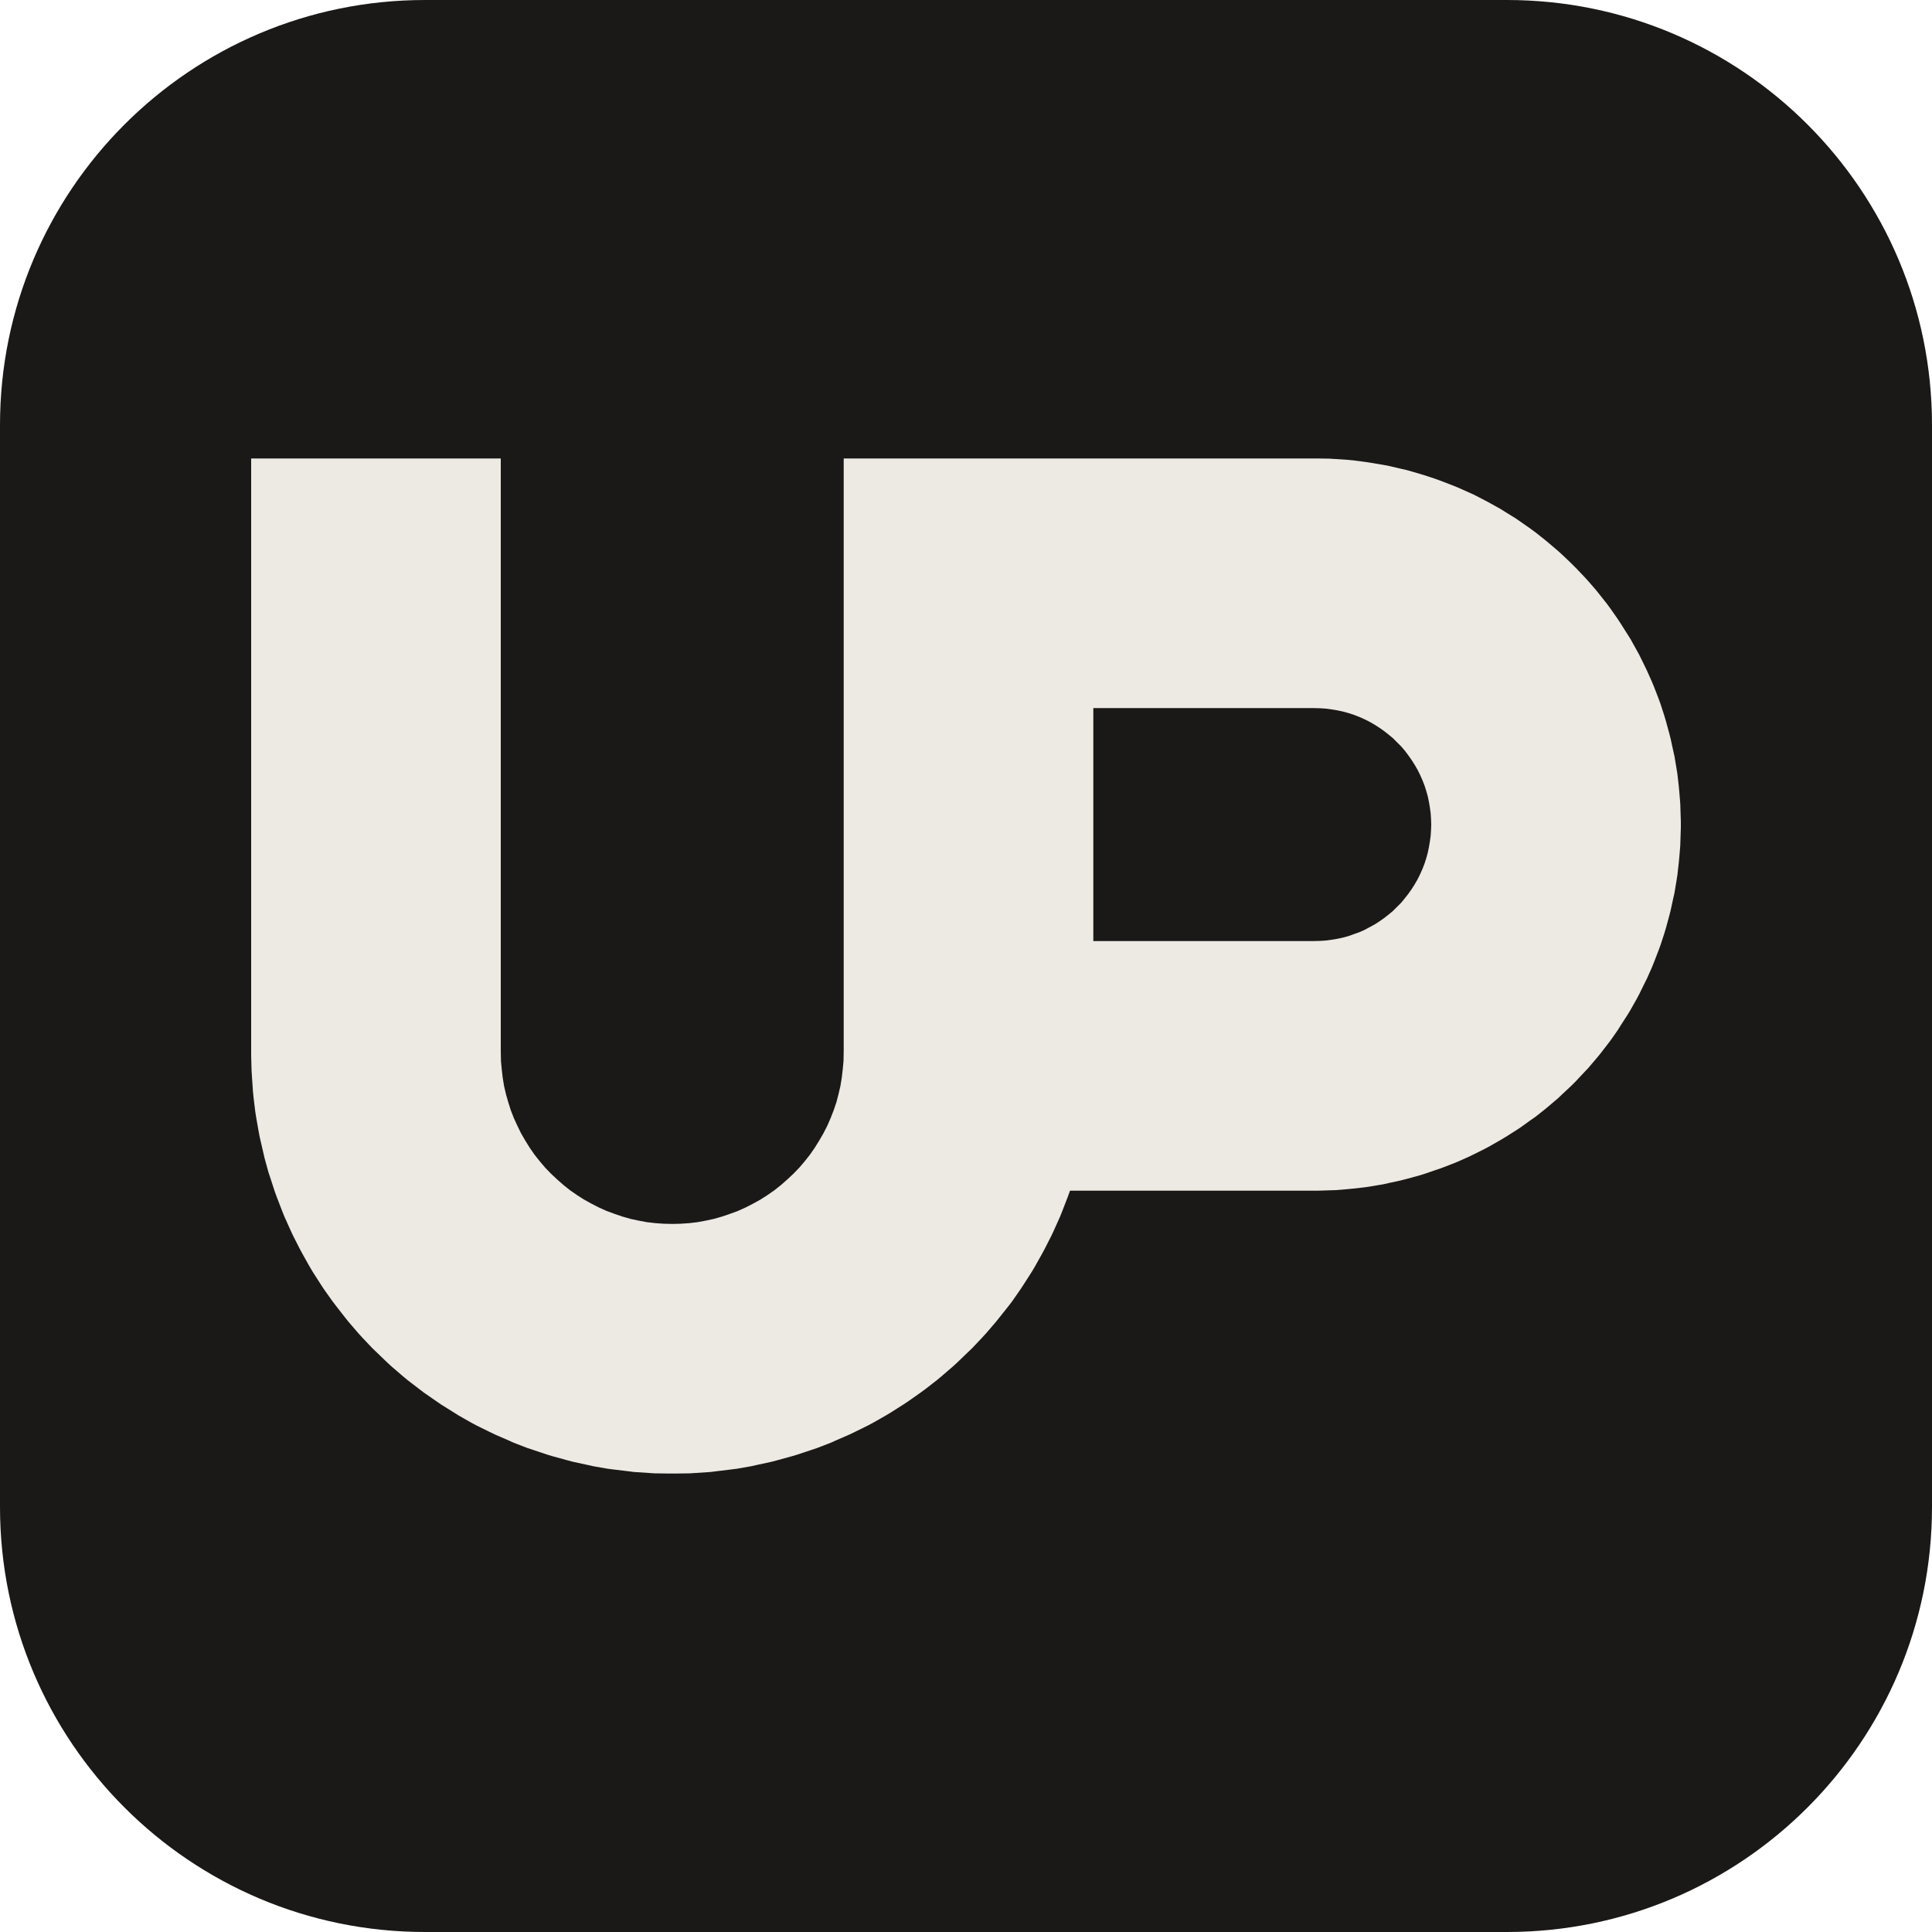
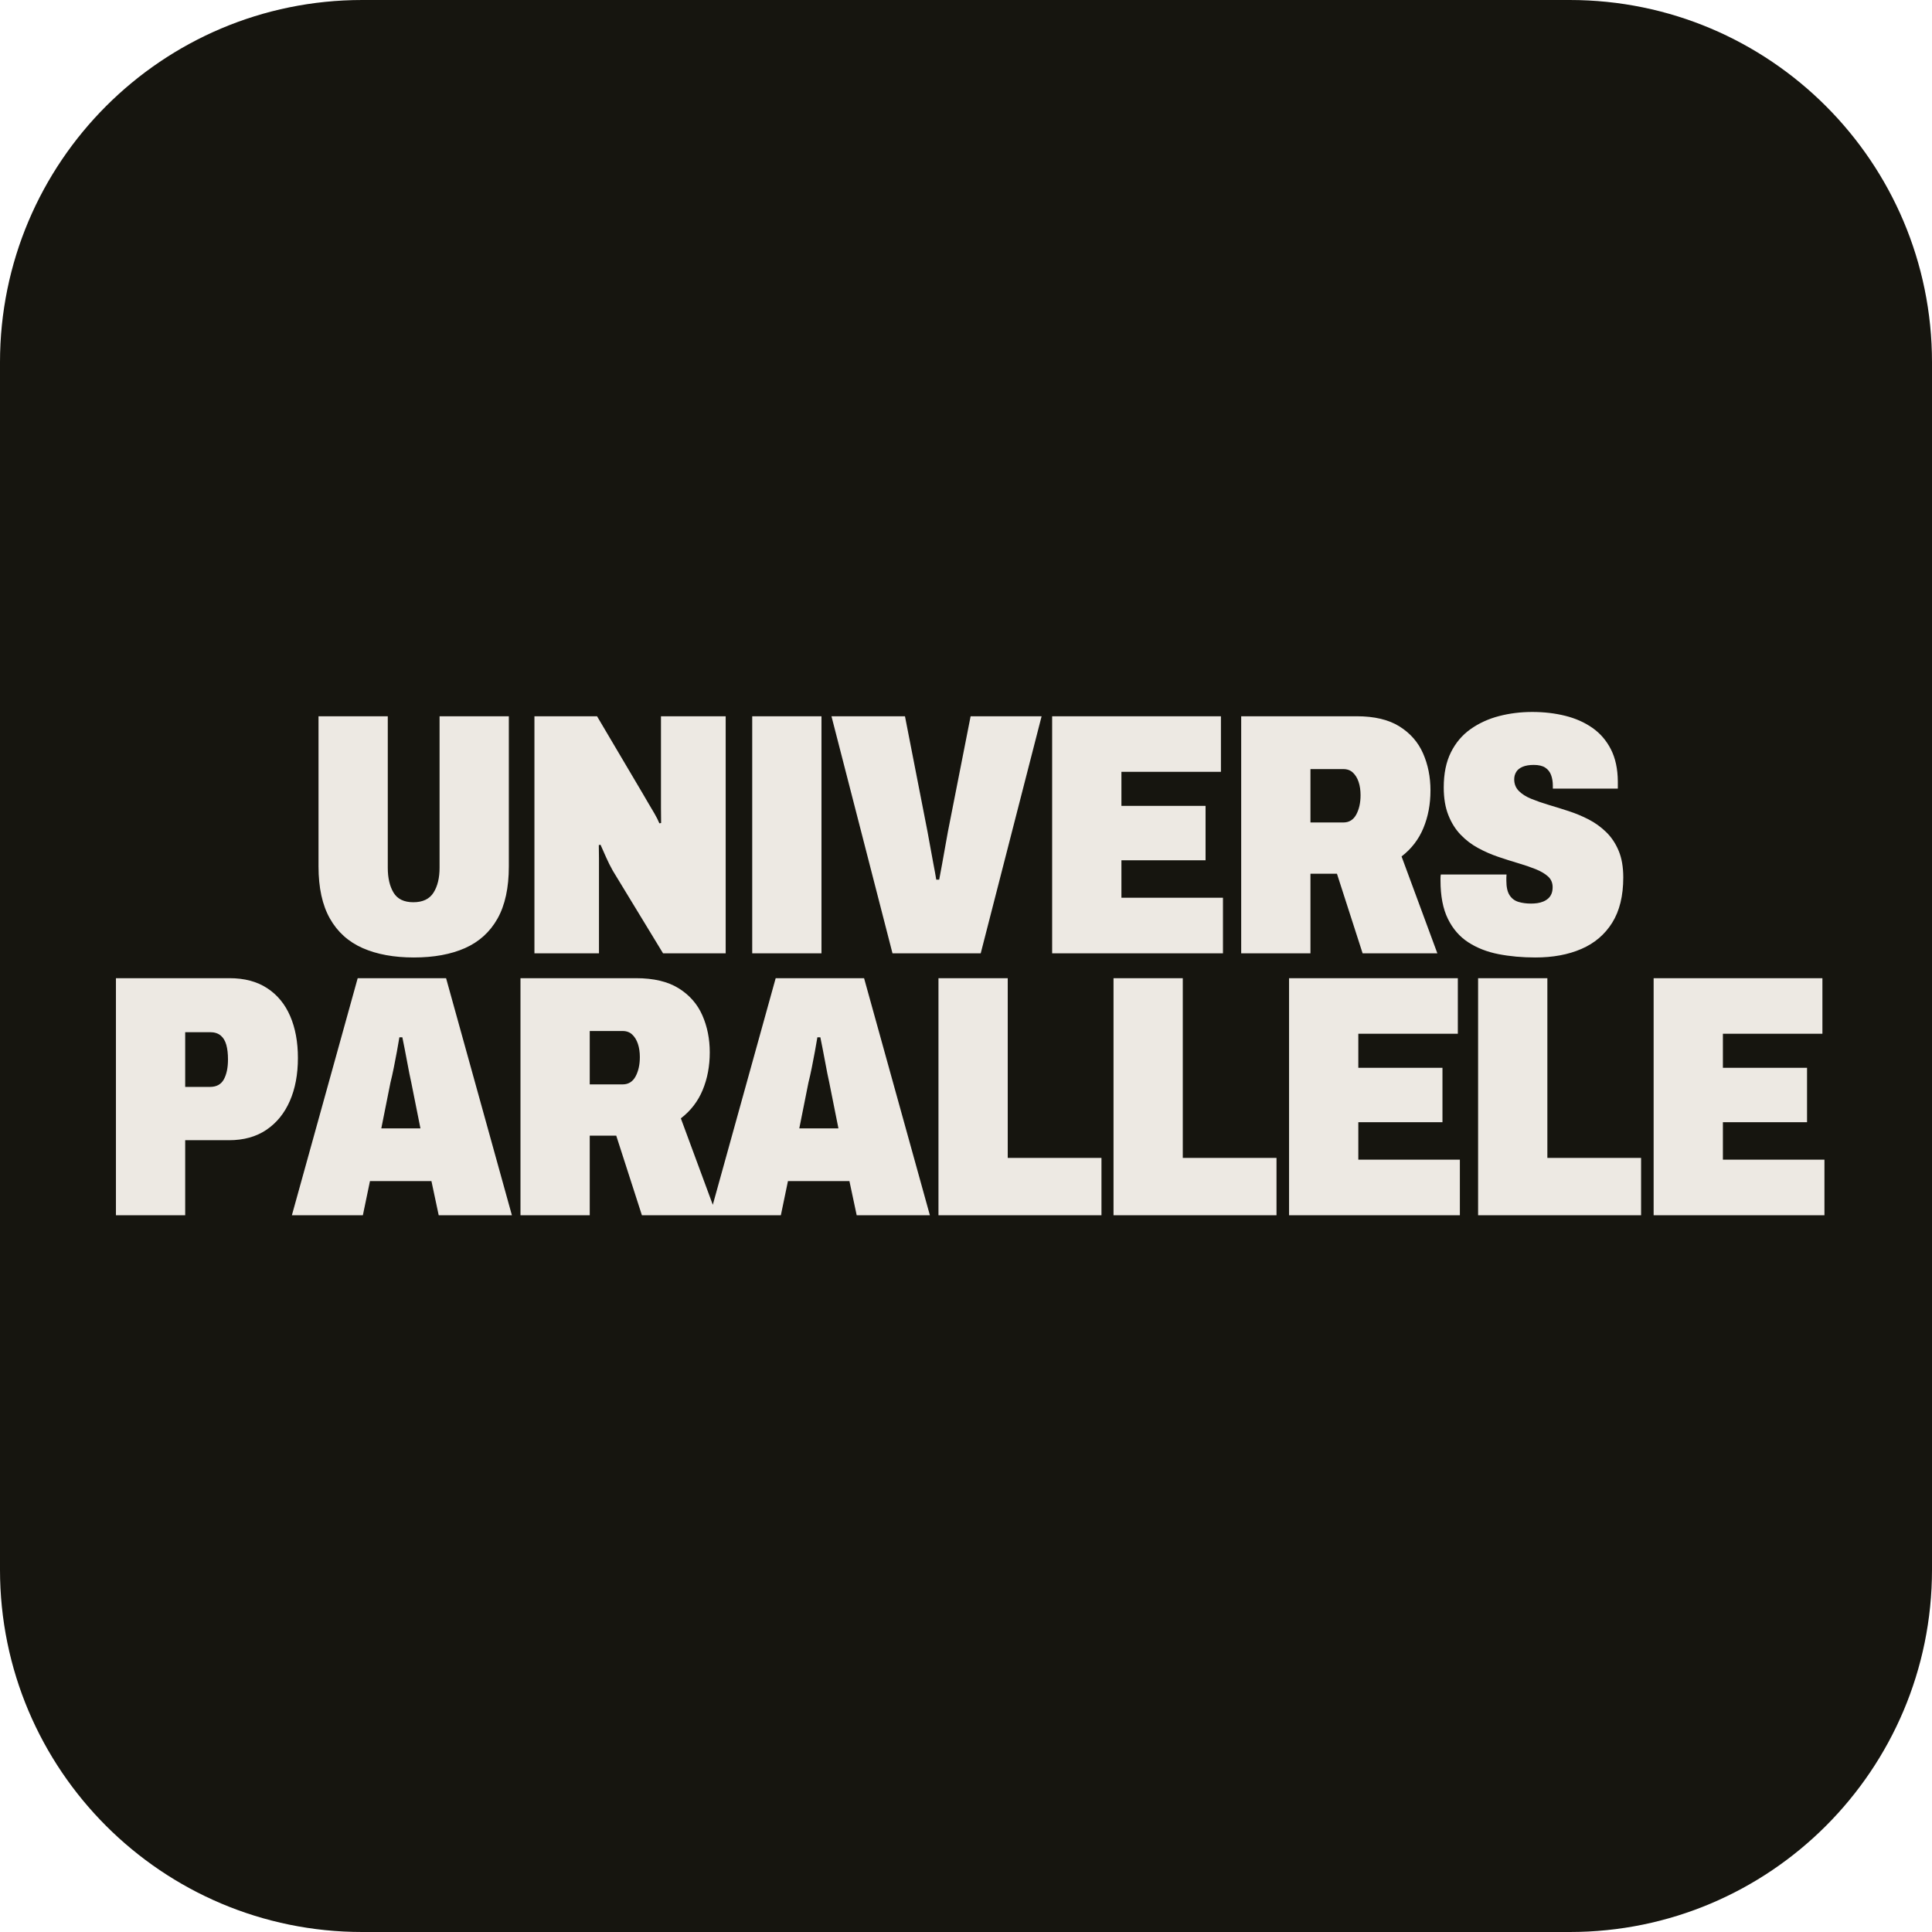
- <svg xmlns="http://www.w3.org/2000/svg" viewBox="0 0 1000 1000" role="img" aria-label="Univers Parallele">
-   <rect x="0" y="0" width="1000" height="1000" rx="220" fill="#1A1917" />
-   <path fill="#EDE9E3" fill-rule="evenodd" d="M682.1 616.3 L688.2 616.1 L691.4 616.0 L697.5 615.5 L700.6 615.2 L706.7 614.5 L709.9 614.0 L715.9 613.0 L719.0 612.3 L725.0 611.0 L728.1 610.2 L734.0 608.6 L737.0 607.7 L742.8 605.7 L745.8 604.7 L751.5 602.5 L754.5 601.3 L760.1 598.8 L763.0 597.4 L768.4 594.7 L771.2 593.2 L776.6 590.1 L779.3 588.5 L784.5 585.2 L787.1 583.5 L792.1 579.9 L794.7 578.1 L799.5 574.3 L801.9 572.3 L806.6 568.3 L808.9 566.1 L813.4 561.9 L815.6 559.7 L819.8 555.2 L822.0 552.9 L826.0 548.2 L828.0 545.8 L831.8 540.9 L833.7 538.4 L837.2 533.4 L838.9 530.7 L842.2 525.6 L843.9 522.8 L846.9 517.5 L848.4 514.7 L851.1 509.2 L852.5 506.4 L855.0 500.8 L856.2 497.8 L858.4 492.1 L859.5 489.1 L861.4 483.3 L862.3 480.3 L863.9 474.4 L864.7 471.3 L866.0 465.3 L866.7 462.2 L867.7 456.2 L868.2 453.0 L868.9 446.9 L869.2 443.8 L869.7 437.7 L869.8 434.5 L870.0 428.4 L870.0 425.2 L869.8 419.1 L869.7 415.9 L869.2 409.8 L868.9 406.6 L868.2 400.5 L867.7 397.4 L866.7 391.4 L866.0 388.3 L864.7 382.3 L863.9 379.2 L862.3 373.3 L861.4 370.3 L859.5 364.4 L858.4 361.4 L856.2 355.7 L855.0 352.8 L852.5 347.2 L851.1 344.3 L848.4 338.8 L846.9 336.1 L843.9 330.7 L842.2 328.0 L838.9 322.8 L837.2 320.2 L833.7 315.2 L831.8 312.6 L828.0 307.8 L826.0 305.3 L822.0 300.7 L819.8 298.3 L815.6 293.9 L813.4 291.7 L808.9 287.4 L806.6 285.3 L801.9 281.3 L799.5 279.3 L794.7 275.5 L792.1 273.6 L787.1 270.1 L784.5 268.3 L779.3 265.1 L776.6 263.4 L771.2 260.4 L768.4 258.9 L763.0 256.1 L760.1 254.8 L754.5 252.3 L751.5 251.1 L745.8 248.9 L742.8 247.8 L737.0 245.9 L734.0 245.0 L728.1 243.3 L725.0 242.6 L719.0 241.2 L715.9 240.6 L709.9 239.6 L706.7 239.1 L700.6 238.3 L697.5 238.0 L691.4 237.6 L688.2 237.4 L682.1 237.3 L680.5 237.3 L565.9 237.3 L501.3 237.3 L436.7 237.3 L436.7 544.0 L436.6 549.2 L436.2 553.5 L435.7 557.8 L435.0 562.1 L434.0 566.4 L432.9 570.6 L431.5 574.7 L429.9 578.8 L428.2 582.7 L426.2 586.6 L424.0 590.4 L421.7 594.1 L419.2 597.7 L416.5 601.1 L413.7 604.4 L410.7 607.5 L407.5 610.5 L404.2 613.4 L400.8 616.1 L397.2 618.6 L393.6 620.9 L389.8 623.0 L385.9 625.0 L381.9 626.8 L377.8 628.3 L373.7 629.7 L369.5 630.9 L365.3 631.8 L361.0 632.6 L356.7 633.1 L352.3 633.4 L348.0 633.5 L343.6 633.4 L339.3 633.1 L334.9 632.6 L330.6 631.8 L326.4 630.9 L322.2 629.7 L318.1 628.3 L314.0 626.8 L310.0 625.0 L306.1 623.0 L302.3 620.9 L298.7 618.6 L295.1 616.1 L291.7 613.4 L288.4 610.5 L285.2 607.5 L282.2 604.4 L279.4 601.1 L276.7 597.7 L274.2 594.1 L271.9 590.4 L269.7 586.6 L267.8 582.7 L266.0 578.8 L264.4 574.7 L263.1 570.6 L261.9 566.4 L260.9 562.1 L260.2 557.8 L259.7 553.5 L259.3 549.2 L259.2 544.0 L259.2 237.3 L130.0 237.3 L130.0 544.8 L130.0 546.4 L130.2 553.9 L130.4 557.1 L130.9 564.6 L131.2 567.7 L132.1 575.2 L132.6 578.4 L133.9 585.8 L134.5 588.9 L136.2 596.2 L136.9 599.3 L138.9 606.6 L139.9 609.6 L142.2 616.7 L143.3 619.7 L146.0 626.7 L147.2 629.7 L150.3 636.6 L151.6 639.4 L155.0 646.1 L156.5 648.9 L160.2 655.5 L161.8 658.2 L165.9 664.6 L167.6 667.2 L172.0 673.4 L173.9 675.9 L178.5 681.8 L180.5 684.3 L185.4 690.0 L187.5 692.3 L192.7 697.8 L195.0 700.0 L200.4 705.2 L202.8 707.4 L208.5 712.3 L210.9 714.3 L216.9 718.9 L219.4 720.8 L225.6 725.1 L228.2 726.9 L234.6 730.9 L237.3 732.6 L243.8 736.3 L246.6 737.8 L253.3 741.1 L256.2 742.5 L263.1 745.5 L266.0 746.8 L273.0 749.5 L276.0 750.5 L283.2 752.9 L286.2 753.8 L293.5 755.8 L296.5 756.6 L303.9 758.2 L307.0 758.9 L314.4 760.2 L317.5 760.6 L325.0 761.5 L328.2 761.9 L335.7 762.4 L338.8 762.6 L346.4 762.7 L349.5 762.7 L357.1 762.6 L360.2 762.4 L367.7 761.9 L370.9 761.5 L378.4 760.6 L381.5 760.2 L388.9 758.9 L392.0 758.2 L399.4 756.6 L402.4 755.8 L409.7 753.8 L412.7 752.9 L419.9 750.5 L422.9 749.5 L429.9 746.8 L432.8 745.5 L439.7 742.5 L442.6 741.1 L449.3 737.8 L452.1 736.3 L458.6 732.6 L461.4 730.9 L467.7 726.9 L470.4 725.1 L476.5 720.8 L479.1 718.9 L485.0 714.3 L487.4 712.3 L493.1 707.4 L495.5 705.2 L500.9 700.0 L503.2 697.8 L508.4 692.3 L510.5 690.0 L515.4 684.3 L517.4 681.8 L522.1 675.9 L524.0 673.4 L528.3 667.2 L530.0 664.6 L534.1 658.2 L535.7 655.5 L539.4 648.9 L540.9 646.1 L544.3 639.4 L545.6 636.6 L548.7 629.7 L549.9 626.7 L552.6 619.7 L553.7 616.7 L553.8 616.3 L680.5 616.3 Z M686.4 366.8 L689.3 367.2 L692.3 367.7 L695.1 368.3 L698.0 369.1 L700.8 370.0 L703.6 371.1 L706.3 372.3 L708.9 373.6 L711.5 375.1 L714.0 376.7 L716.4 378.4 L718.7 380.2 L721.0 382.1 L723.1 384.2 L725.2 386.3 L727.1 388.5 L728.9 390.9 L730.6 393.3 L732.2 395.8 L733.7 398.4 L735.0 401.0 L736.2 403.7 L737.3 406.5 L738.2 409.3 L739.0 412.1 L739.6 415.0 L740.1 417.9 L740.5 420.9 L740.7 423.8 L740.8 426.8 L740.7 429.7 L740.5 432.7 L740.1 435.6 L739.6 438.5 L739.0 441.4 L738.2 444.3 L737.3 447.1 L736.2 449.9 L735.0 452.6 L733.7 455.2 L732.2 457.8 L730.6 460.3 L728.9 462.7 L727.1 465.0 L725.2 467.3 L723.1 469.4 L721.0 471.5 L718.7 473.4 L716.4 475.2 L714.0 476.9 L711.5 478.5 L708.9 479.9 L706.3 481.3 L703.6 482.5 L700.8 483.5 L698.0 484.5 L695.1 485.3 L692.3 485.9 L689.3 486.4 L686.4 486.8 L683.4 487.0 L679.7 487.1 L565.9 487.1 L565.9 366.5 L679.7 366.5 L683.4 366.6 Z" />
+ <svg xmlns="http://www.w3.org/2000/svg" viewBox="0 0 512 512" width="512" height="512" role="img" aria-label="Univers Parallele">
+   <rect width="512" height="512" fill="#16150F" rx="96" />
+   <g fill="#EDE9E3" transform="translate(25.6 190.0) scale(0.09132)">
+     <path d="M1230.1 1446.1V758.1H1565.3Q1642.3 758.1 1689.3 787.5Q1736.4 816.9 1757.9 865.9Q1779.4 914.8 1779.4 973.4Q1779.4 1033.0 1758.9 1082.4Q1738.5 1131.8 1695.5 1164.9L1788.2 1415.7L1970.7 758.1H2227.2L2418.2 1446.1H2205.8L2184.7 1347.0H2006.3L1985.7 1446.1H1582.5L1508.0 1215.1H1431.1V1446.1ZM3321.6 686.0V-2.0H3656.8Q3733.8 -2.0 3780.8 27.4Q3827.9 56.8 3849.4 105.8Q3870.9 154.7 3870.9 213.3Q3870.9 272.9 3850.4 322.3Q3830.0 371.7 3787.0 404.8L3890.9 686.0H3674.0L3599.5 455.0H3522.6V686.0ZM1270.6 686.0V-2.0H1452.3L1585.8 223.9Q1591.6 234.5 1600.6 249.3Q1609.5 264.1 1618.7 279.9Q1627.9 295.7 1633.2 308.7L1638.2 307.8Q1637.8 285.1 1637.8 262.6V-2.0H1825.6V686.0H1643.9L1498.1 446.3Q1486.9 426.3 1478.6 407.4Q1470.3 388.5 1462.4 370.9L1457.4 371.8Q1457.9 391.4 1457.9 411.4V686.0ZM566.7 1446.1 757.7 758.1H1014.2L1205.2 1446.1H992.8L971.7 1347.0H793.3L772.7 1446.1H566.7ZM920.7 698.0Q834.2 698.0 772.2 670.8Q710.2 643.5 677.1 585.1Q644.0 526.6 644.0 433.7V-2.0H845.0V437.6Q845.0 482.1 861.8 509.9Q878.7 537.7 919.1 537.7Q960.1 537.7 977.7 509.9Q995.3 482.1 995.3 437.6V-2.0H1196.3V433.7Q1196.3 526.6 1163.5 585.1Q1130.6 643.5 1069.1 670.8Q1007.6 698.0 920.7 698.0ZM56.1 1446.1V758.1H385.8Q450.8 758.1 495.0 787.1Q539.3 816.0 561.7 868.0Q584.2 920.0 584.2 989.6Q584.2 1061.1 560.7 1114.6Q537.2 1168.2 492.7 1198.2Q448.2 1228.3 384.2 1228.3H257.1V1446.1ZM3460.5 1446.1V758.1H3950.3V919.4H3661.5V1018.1H3905.7V1176.1H3661.5V1284.8H3956.2V1446.1ZM2773.0 686.0V-2.0H3262.8V159.3H2974.0V258.0H3218.2V416.0H2974.0V524.7H3268.7V686.0H2773.0ZM4518.5 1446.1V758.1H5008.3V919.4H4719.5V1018.1H4963.7V1176.1H4719.5V1284.8H5014.2V1446.1ZM4175.3 698.0Q4118.0 698.0 4068.3 688.3Q4018.7 678.6 3980.8 654.1Q3943.0 629.7 3921.5 586.0Q3900.0 542.4 3900.0 474.4V466.8Q3900.0 461.2 3901.0 457.2H4091.6Q4091.1 461.7 4091.1 466.3V474.9Q4091.1 502.8 4100.4 517.2Q4109.7 531.6 4125.9 536.6Q4142.2 541.6 4162.7 541.6Q4172.0 541.6 4181.1 540.3Q4190.1 539.0 4198.1 535.7Q4206.1 532.4 4212.4 526.9Q4218.7 521.4 4222.1 513.1Q4225.4 504.9 4225.4 494.0Q4225.4 475.0 4212.1 462.9Q4198.8 450.9 4176.4 441.8Q4154.0 432.8 4125.9 424.5Q4097.8 416.2 4067.4 405.9Q4037.1 395.6 4009.0 380.3Q3980.9 365.1 3958.5 341.8Q3936.1 318.6 3922.8 284.9Q3909.4 251.3 3909.4 204.4Q3909.4 144.4 3930.2 102.7Q3951.0 60.9 3987.4 35.2Q4023.8 9.5 4069.8 -2.5Q4115.9 -14.5 4166.3 -14.5Q4217.3 -14.5 4262.1 -3.3Q4306.8 7.8 4340.9 31.7Q4375.0 55.6 4394.6 94.1Q4414.1 132.5 4414.6 186.9V207.9H4226.0V199.7Q4226.0 182.2 4220.9 168.6Q4215.9 154.9 4204.0 147.1Q4192.1 139.2 4170.7 139.2Q4151.2 139.2 4138.3 144.6Q4125.4 150.1 4119.7 159.6Q4113.9 169.0 4113.9 181.0Q4113.9 201.1 4127.2 214.6Q4140.5 228.2 4163.2 237.5Q4185.9 246.8 4214.0 255.2Q4242.1 263.5 4272.1 273.3Q4302.2 283.1 4330.3 297.6Q4358.4 312.2 4381.1 334.4Q4403.8 356.6 4417.1 388.6Q4430.4 420.5 4430.4 465.9Q4430.4 545.6 4398.3 597.1Q4366.1 648.5 4308.9 673.2Q4251.8 698.0 4175.3 698.0ZM2309.7 686.0 2132.6 -2.0H2345.9L2411.4 333.4Q2414.4 349.0 2418.8 374.0Q2423.1 399.0 2428.2 425.2Q2433.3 451.3 2436.7 472.2H2445.2Q2449.1 452.3 2453.7 426.6Q2458.2 400.9 2462.8 375.7Q2467.4 350.4 2470.4 333.4L2536.4 -2.0H2742.4L2565.7 686.0ZM2443.1 1446.1V758.1H2644.1V1279.6H2916.1V1446.1ZM2951.1 1446.1V758.1H3152.1V1279.6H3424.1V1446.1H2951.1ZM4009.1 1446.1V758.1H4210.1V1279.6H4482.1V1446.1H4009.1ZM1902.6 686.0V-2.0H2103.6V686.0H1902.6ZM3522.6 306.2H3618.1Q3643.1 306.2 3655.6 283.1Q3668.0 259.9 3668.0 227.0Q3668.0 205.5 3662.4 188.7Q3656.8 171.9 3645.9 161.6Q3635.1 151.3 3618.1 151.3H3522.6ZM1431.1 1066.3H1526.6Q1551.6 1066.3 1564.1 1043.2Q1576.5 1020.0 1576.5 987.1Q1576.5 965.6 1570.9 948.8Q1565.3 932.0 1554.4 921.7Q1543.6 911.4 1526.6 911.4H1431.1ZM257.1 1073.6H329.2Q357.3 1073.6 369.3 1051.7Q381.3 1029.7 381.3 993.7Q381.3 969.1 376.4 951.5Q371.5 933.9 360.0 924.4Q348.4 914.8 329.2 914.8H257.1ZM2039.2 1194.0H2152.8L2126.2 1060.9Q2123.7 1050.5 2120.6 1034.5Q2117.4 1018.6 2114.0 999.8Q2110.6 981.1 2106.9 962.6Q2103.2 944.1 2100.3 929.6H2091.7Q2088.8 948.1 2084.4 971.4Q2080.0 994.6 2075.4 1018.1Q2070.7 1041.5 2065.8 1060.9L2039.2 1194.0ZM826.2 1194.0H939.8L913.2 1060.9Q910.7 1050.5 907.6 1034.5Q904.4 1018.6 901.0 999.8Q897.6 981.1 893.9 962.6Q890.2 944.1 887.3 929.6H878.7Q875.8 948.1 871.4 971.4Q867.0 994.6 862.4 1018.1Q857.7 1041.5 852.8 1060.9L826.2 1194.0Z" />
+   </g>
</svg>
